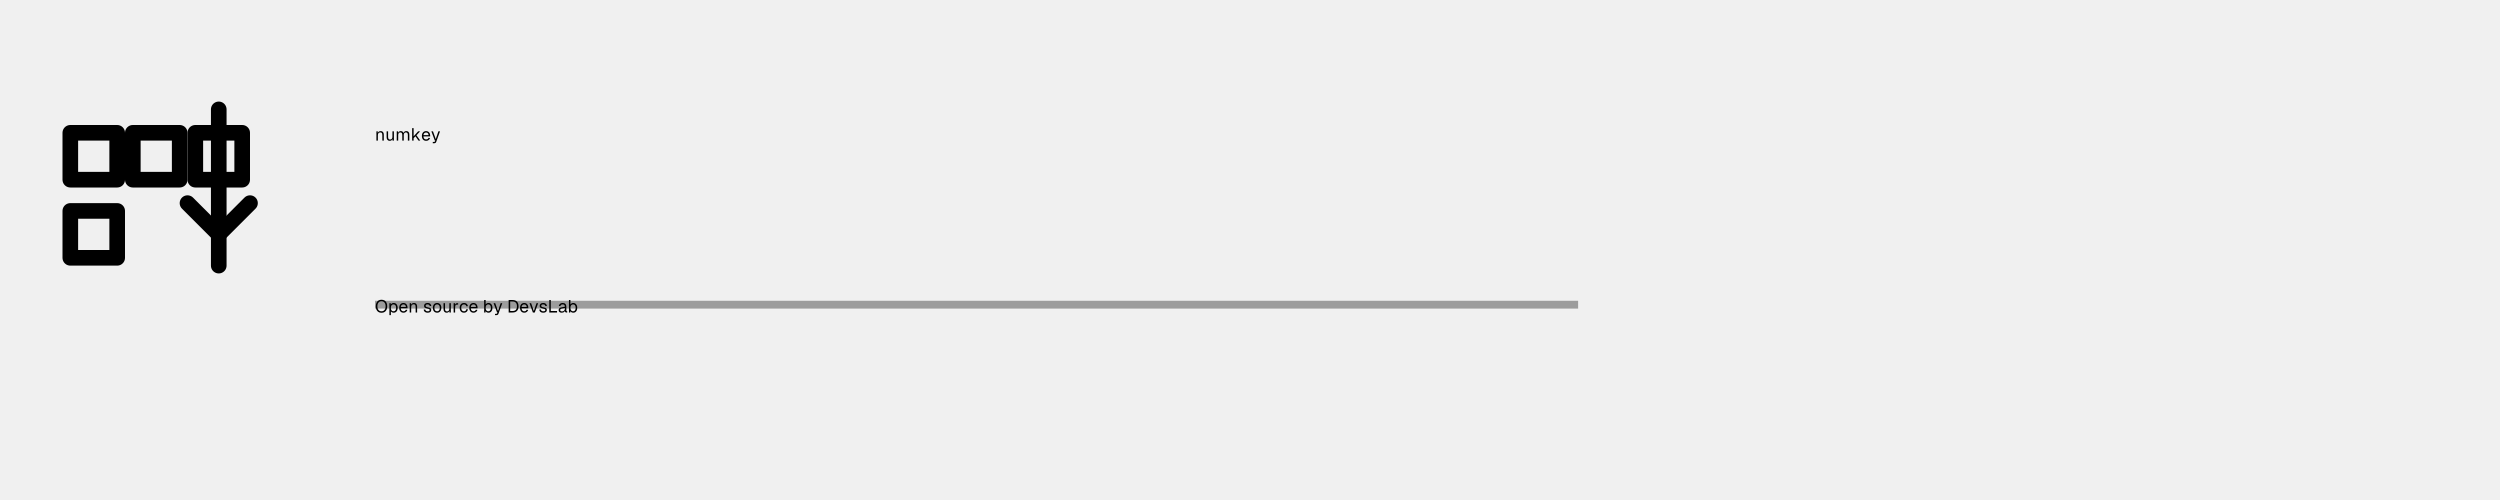
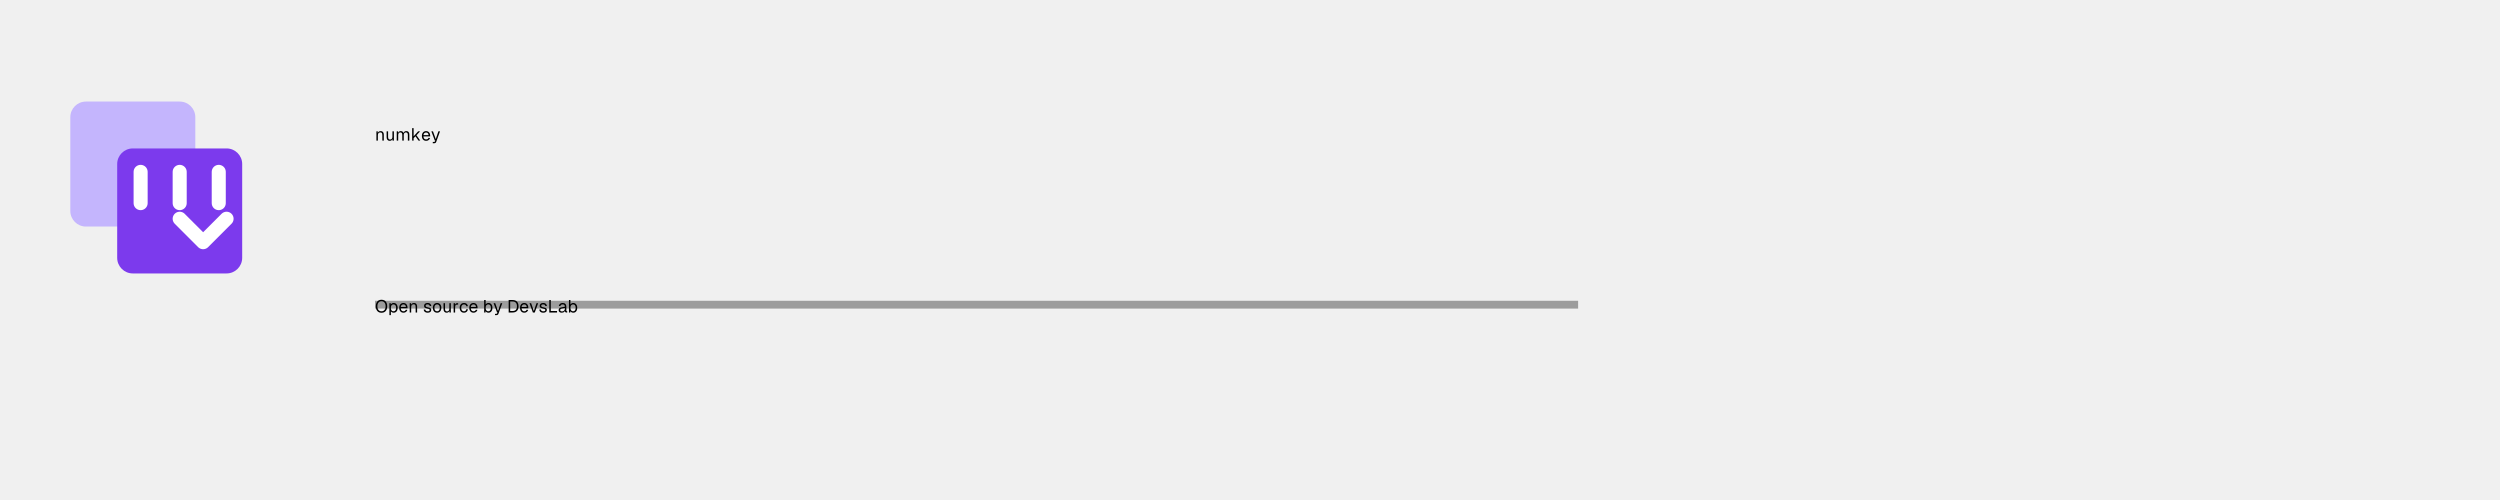
<svg xmlns="http://www.w3.org/2000/svg" viewBox="0 0 320 64" role="img" aria-label="numkey, Open source by DevsLab" data-oss-lockup="O04">
-   <g transform="translate(4 8) scale(1)" fill="none" stroke="currentColor" stroke-width="2" stroke-linecap="round" stroke-linejoin="round">
-     <path d="M5 9H11V15H5Z" />
-     <path d="M13 9H19V15H13Z" />
-     <path d="M21 9H27V15H21Z" />
-     <path d="M5 19H11V25H5Z" />
-     <path d="M24 6V26" />
-     <path d="M20 18L24 22L28 18" />
+   <g transform="translate(4 8)">
+     <g data-layer="q-frame">
+       <rect x="5" y="5" width="16" height="16" rx="2" fill="#C4B5FD" />
+       <rect x="11" y="11" width="16" height="16" rx="2" fill="#7C3AED" />
+     </g>
+     <g data-layer="product-route" fill="none" stroke="#FFFFFF" stroke-width="1.8" stroke-linecap="round" stroke-linejoin="round">
+       <path d="M14 14V18" />
+       <path d="M19 14V18" />
+       <path d="M24 14V18" />
+       <path d="M19 20L22 23L25 20" />
+     </g>
  </g>
  <g transform="translate(48 18) scale(2.25)" fill="currentColor">
    <path d="M80 0L80 530L157 530L160 395L150 404Q160 451 185 481.5Q210 512 245.5 527Q281 542 322 542Q383 542 422.5 515Q462 488 481.5 442.5Q501 397 501 341L501 0L417 0L417 317Q417 366 405.5 399.5Q394 433 369 450.5Q344 468 304 468Q243 468 203.5 429.5Q164 391 164 317L164 0Z" transform="matrix(0.001 0 0 -0.001 0 0)" />
    <path d="M254 -12Q175 -12 127.5 41.5Q80 95 80 189L80 530L164 530L164 212Q164 135 191.5 98.5Q219 62 276 62Q339 62 375 102.5Q411 143 411 214L411 530L495 530L495 0L415 0L415 131L428 124Q412 59 367 23.5Q322 -12 254 -12Z" transform="matrix(0.001 0 0 -0.001 0.581 0)" />
    <path d="M80 0L80 530L157 530L160 396L148 400Q157 444 179.5 475.5Q202 507 235 524.5Q268 542 308 542Q377 542 420.5 504Q464 466 475 398L459 399Q467 445 488.5 476.5Q510 508 544 525Q578 542 622 542Q679 542 718 518.5Q757 495 777 450Q797 405 797 341L797 0L713 0L713 323Q713 395 685 431.5Q657 468 602 468Q565 468 537.5 450Q510 432 495 398.5Q480 365 480 317L480 0L396 0L396 317Q396 388 371 428Q346 468 287 468Q250 468 222.5 450Q195 432 179.5 398Q164 364 164 317L164 0Z" transform="matrix(0.001 0 0 -0.001 1.156 0)" />
    <path d="M80 0L80 710L164 710L164 245L422 530L534 530L325 305L543 0L441 0L268 248L164 138L164 0Z" transform="matrix(0.001 0 0 -0.001 2.033 0)" />
    <path d="M287 -12Q212 -12 157.5 22Q103 56 73.5 118.5Q44 181 44 265Q44 349 73.5 411Q103 473 156.5 507.5Q210 542 283 542Q352 542 405 509.5Q458 477 487.5 415Q517 353 517 264L517 239L132 239Q137 154 177.5 111Q218 68 287 68Q339 68 372.5 92.5Q406 117 419 157L509 150Q488 79 429.5 33.5Q371 -12 287 -12ZM132 313L425 313Q419 390 380.5 426Q342 462 283 462Q222 462 182.5 424.5Q143 387 132 313Z" transform="matrix(0.001 0 0 -0.001 2.623 0)" />
    <path d="M103 -150L103 -76L164 -76Q192 -76 205.5 -67.5Q219 -59 226 -40L245 10L216 10L22 530L114 530L272 88L423 530L515 530L300 -67Q285 -110 255 -130Q225 -150 172 -150Z" transform="matrix(0.001 0 0 -0.001 3.184 0)" />
  </g>
  <g data-endorsement="Open source by DevsLab" aria-label="Open source by DevsLab">
    <path d="M48 39H202" stroke="currentColor" stroke-width="1" opacity=".35" />
    <g transform="translate(48 40) scale(2.25)" fill="currentColor">
      <path d="M369 -16Q268 -16 195.5 28.5Q123 73 84 156Q45 239 45 354Q45 469 84 552.5Q123 636 195.5 681Q268 726 369 726Q471 726 543.5 681Q616 636 655 552.5Q694 469 694 354Q694 239 655 156Q616 73 543.5 28.5Q471 -16 369 -16ZM369 68Q443 68 495.5 102Q548 136 576 200Q604 264 604 354Q604 444 576 508.5Q548 573 495.5 607.5Q443 642 369 642Q296 642 243.5 607.5Q191 573 163 508.5Q135 444 135 354Q135 264 163 200Q191 136 243.5 102Q296 68 369 68Z" transform="matrix(0.001 0 0 -0.001 0 0)" />
      <path d="M80 -150L80 530L158 530L160 416L148 422Q168 481 214.5 511.5Q261 542 322 542Q401 542 451.5 503Q502 464 526.5 401Q551 338 551 265Q551 192 526.5 129Q502 66 451.5 27Q401 -12 322 -12Q281 -12 245.5 2Q210 16 185.5 41Q161 66 152 100L164 114L164 -150ZM314 68Q383 68 423 120Q463 172 463 265Q463 358 423 410Q383 462 314 462Q268 462 234.5 440Q201 418 182.5 374Q164 330 164 265Q164 200 182 156Q200 112 234 90Q268 68 314 68Z" transform="matrix(0.001 0 0 -0.001 0.739 0)" />
      <path d="M287 -12Q212 -12 157.5 22Q103 56 73.5 118.5Q44 181 44 265Q44 349 73.5 411Q103 473 156.5 507.5Q210 542 283 542Q352 542 405 509.5Q458 477 487.5 415Q517 353 517 264L517 239L132 239Q137 154 177.5 111Q218 68 287 68Q339 68 372.5 92.5Q406 117 419 157L509 150Q488 79 429.5 33.5Q371 -12 287 -12ZM132 313L425 313Q419 390 380.5 426Q342 462 283 462Q222 462 182.5 424.5Q143 387 132 313Z" transform="matrix(0.001 0 0 -0.001 1.334 0)" />
      <path d="M80 0L80 530L157 530L160 395L150 404Q160 451 185 481.5Q210 512 245.5 527Q281 542 322 542Q383 542 422.5 515Q462 488 481.5 442.5Q501 397 501 341L501 0L417 0L417 317Q417 366 405.5 399.5Q394 433 369 450.5Q344 468 304 468Q243 468 203.5 429.5Q164 391 164 317L164 0Z" transform="matrix(0.001 0 0 -0.001 1.895 0)" />
      <path d="M273 -12Q200 -12 150.5 11Q101 34 74.5 74.5Q48 115 44 167L132 173Q140 125 171.5 96.5Q203 68 273 68Q327 68 356.5 85.5Q386 103 386 142Q386 163 376.5 177Q367 191 339 201.5Q311 212 257 222Q183 236 141 257Q99 278 82 308Q65 338 65 380Q65 451 117.5 496.5Q170 542 266 542Q336 542 380.5 517.5Q425 493 448 454Q471 415 476 372L388 366Q386 391 373 413Q360 435 334 448.5Q308 462 264 462Q207 462 180 440Q153 418 153 384Q153 358 163.5 341.5Q174 325 200.5 314.5Q227 304 273 296Q351 283 395 263Q439 243 456.5 213.5Q474 184 474 142Q474 69 417.5 28.5Q361 -12 273 -12Z" transform="matrix(0.001 0 0 -0.001 2.726 0)" />
      <path d="M287 -12Q214 -12 159 22Q104 56 74 118.5Q44 181 44 265Q44 350 74 412Q104 474 159 508Q214 542 287 542Q360 542 414.5 508Q469 474 499 412Q529 350 529 265Q529 181 499 118.5Q469 56 414.5 22Q360 -12 287 -12ZM287 68Q360 68 400.5 120.5Q441 173 441 265Q441 357 400.5 409.5Q360 462 287 462Q214 462 173 409.5Q132 357 132 265Q132 173 173 120.5Q214 68 287 68Z" transform="matrix(0.001 0 0 -0.001 3.246 0)" />
      <path d="M254 -12Q175 -12 127.5 41.5Q80 95 80 189L80 530L164 530L164 212Q164 135 191.5 98.5Q219 62 276 62Q339 62 375 102.5Q411 143 411 214L411 530L495 530L495 0L415 0L415 131L428 124Q412 59 367 23.5Q322 -12 254 -12Z" transform="matrix(0.001 0 0 -0.001 3.819 0)" />
      <path d="M80 0L80 530L154 530L158 396L150 399Q160 467 193.5 498.5Q227 530 283 530L335 530L335 450L284 450Q244 450 217.5 435.5Q191 421 177.5 392.5Q164 364 164 320L164 0Z" transform="matrix(0.001 0 0 -0.001 4.394 0)" />
      <path d="M287 -12Q213 -12 158.5 22Q104 56 74 118.5Q44 181 44 265Q44 349 74 411Q104 473 158.5 507.5Q213 542 287 542Q348 542 395.5 520.5Q443 499 473 458Q503 417 512 358L424 352Q415 405 378 433.5Q341 462 287 462Q214 462 173 409.5Q132 357 132 265Q132 173 173 120.5Q214 68 287 68Q341 68 378 98Q415 128 424 188L512 182Q503 123 473 79.5Q443 36 395.5 12Q348 -12 287 -12Z" transform="matrix(0.001 0 0 -0.001 4.773 0)" />
      <path d="M287 -12Q212 -12 157.5 22Q103 56 73.5 118.5Q44 181 44 265Q44 349 73.5 411Q103 473 156.5 507.5Q210 542 283 542Q352 542 405 509.5Q458 477 487.5 415Q517 353 517 264L517 239L132 239Q137 154 177.5 111Q218 68 287 68Q339 68 372.5 92.5Q406 117 419 157L509 150Q488 79 429.5 33.5Q371 -12 287 -12ZM132 313L425 313Q419 390 380.5 426Q342 462 283 462Q222 462 182.5 424.5Q143 387 132 313Z" transform="matrix(0.001 0 0 -0.001 5.319 0)" />
      <path d="M323 -12Q268 -12 225 12.5Q182 37 159 80L156 0L80 0L80 710L164 710L164 456Q184 489 226 515.5Q268 542 323 542Q393 542 444 508Q495 474 523 412Q551 350 551 265Q551 180 523 118Q495 56 444 22Q393 -12 323 -12ZM318 68Q385 68 424 121Q463 174 463 265Q463 357 424 409.5Q385 462 320 462Q271 462 236 438.5Q201 415 182.5 371Q164 327 164 265Q164 205 182.5 160.5Q201 116 235.5 92Q270 68 318 68Z" transform="matrix(0.001 0 0 -0.001 6.13 0)" />
      <path d="M103 -150L103 -76L164 -76Q192 -76 205.5 -67.5Q219 -59 226 -40L245 10L216 10L22 530L114 530L272 88L423 530L515 530L300 -67Q285 -110 255 -130Q225 -150 172 -150Z" transform="matrix(0.001 0 0 -0.001 6.725 0)" />
      <path d="M92 0L92 710L312 710Q476 710 564.5 617.5Q653 525 653 354Q653 184 566 92Q479 0 318 0ZM178 84L312 84Q437 84 500 151.5Q563 219 563 354Q563 491 500 558.5Q437 626 312 626L178 626Z" transform="matrix(0.001 0 0 -0.001 7.512 0)" />
      <path d="M287 -12Q212 -12 157.5 22Q103 56 73.5 118.5Q44 181 44 265Q44 349 73.5 411Q103 473 156.5 507.5Q210 542 283 542Q352 542 405 509.5Q458 477 487.5 415Q517 353 517 264L517 239L132 239Q137 154 177.5 111Q218 68 287 68Q339 68 372.5 92.5Q406 117 419 157L509 150Q488 79 429.5 33.5Q371 -12 287 -12ZM132 313L425 313Q419 390 380.5 426Q342 462 283 462Q222 462 182.5 424.5Q143 387 132 313Z" transform="matrix(0.001 0 0 -0.001 8.206 0)" />
      <path d="M215 0L22 530L114 530L268 86L422 530L514 530L321 0Z" transform="matrix(0.001 0 0 -0.001 8.767 0)" />
      <path d="M273 -12Q200 -12 150.5 11Q101 34 74.5 74.5Q48 115 44 167L132 173Q140 125 171.5 96.5Q203 68 273 68Q327 68 356.5 85.5Q386 103 386 142Q386 163 376.5 177Q367 191 339 201.5Q311 212 257 222Q183 236 141 257Q99 278 82 308Q65 338 65 380Q65 451 117.5 496.5Q170 542 266 542Q336 542 380.5 517.5Q425 493 448 454Q471 415 476 372L388 366Q386 391 373 413Q360 435 334 448.5Q308 462 264 462Q207 462 180 440Q153 418 153 384Q153 358 163.5 341.5Q174 325 200.5 314.5Q227 304 273 296Q351 283 395 263Q439 243 456.5 213.5Q474 184 474 142Q474 69 417.5 28.5Q361 -12 273 -12Z" transform="matrix(0.001 0 0 -0.001 9.303 0)" />
      <path d="M92 0L92 710L178 710L178 40L135 84L533 84L533 0Z" transform="matrix(0.001 0 0 -0.001 9.823 0)" />
      <path d="M223 -12Q141 -12 92.5 26Q44 64 44 132Q44 200 84 239Q124 278 211 294L399 329Q399 396 367.5 429Q336 462 273 462Q218 462 186 437.5Q154 413 142 367L53 374Q68 449 125.5 495.5Q183 542 273 542Q375 542 429 484.5Q483 427 483 326L483 107Q483 89 489.5 81.5Q496 74 511 74L532 74L532 0Q528 -1 519 -1.5Q510 -2 500 -2Q464 -2 441.5 9.5Q419 21 409 45.5Q399 70 399 110L409 108Q402 74 375 46.5Q348 19 308 3.5Q268 -12 223 -12ZM231 62Q284 62 321.5 82.5Q359 103 379 138.5Q399 174 399 218L399 256L227 224Q173 214 152.5 193.5Q132 173 132 140Q132 103 158.5 82.5Q185 62 231 62Z" transform="matrix(0.001 0 0 -0.001 10.403 0)" />
      <path d="M323 -12Q268 -12 225 12.5Q182 37 159 80L156 0L80 0L80 710L164 710L164 456Q184 489 226 515.5Q268 542 323 542Q393 542 444 508Q495 474 523 412Q551 350 551 265Q551 180 523 118Q495 56 444 22Q393 -12 323 -12ZM318 68Q385 68 424 121Q463 174 463 265Q463 357 424 409.5Q385 462 320 462Q271 462 236 438.5Q201 415 182.5 371Q164 327 164 265Q164 205 182.5 160.5Q201 116 235.5 92Q270 68 318 68Z" transform="matrix(0.001 0 0 -0.001 10.954 0)" />
    </g>
  </g>
</svg>
